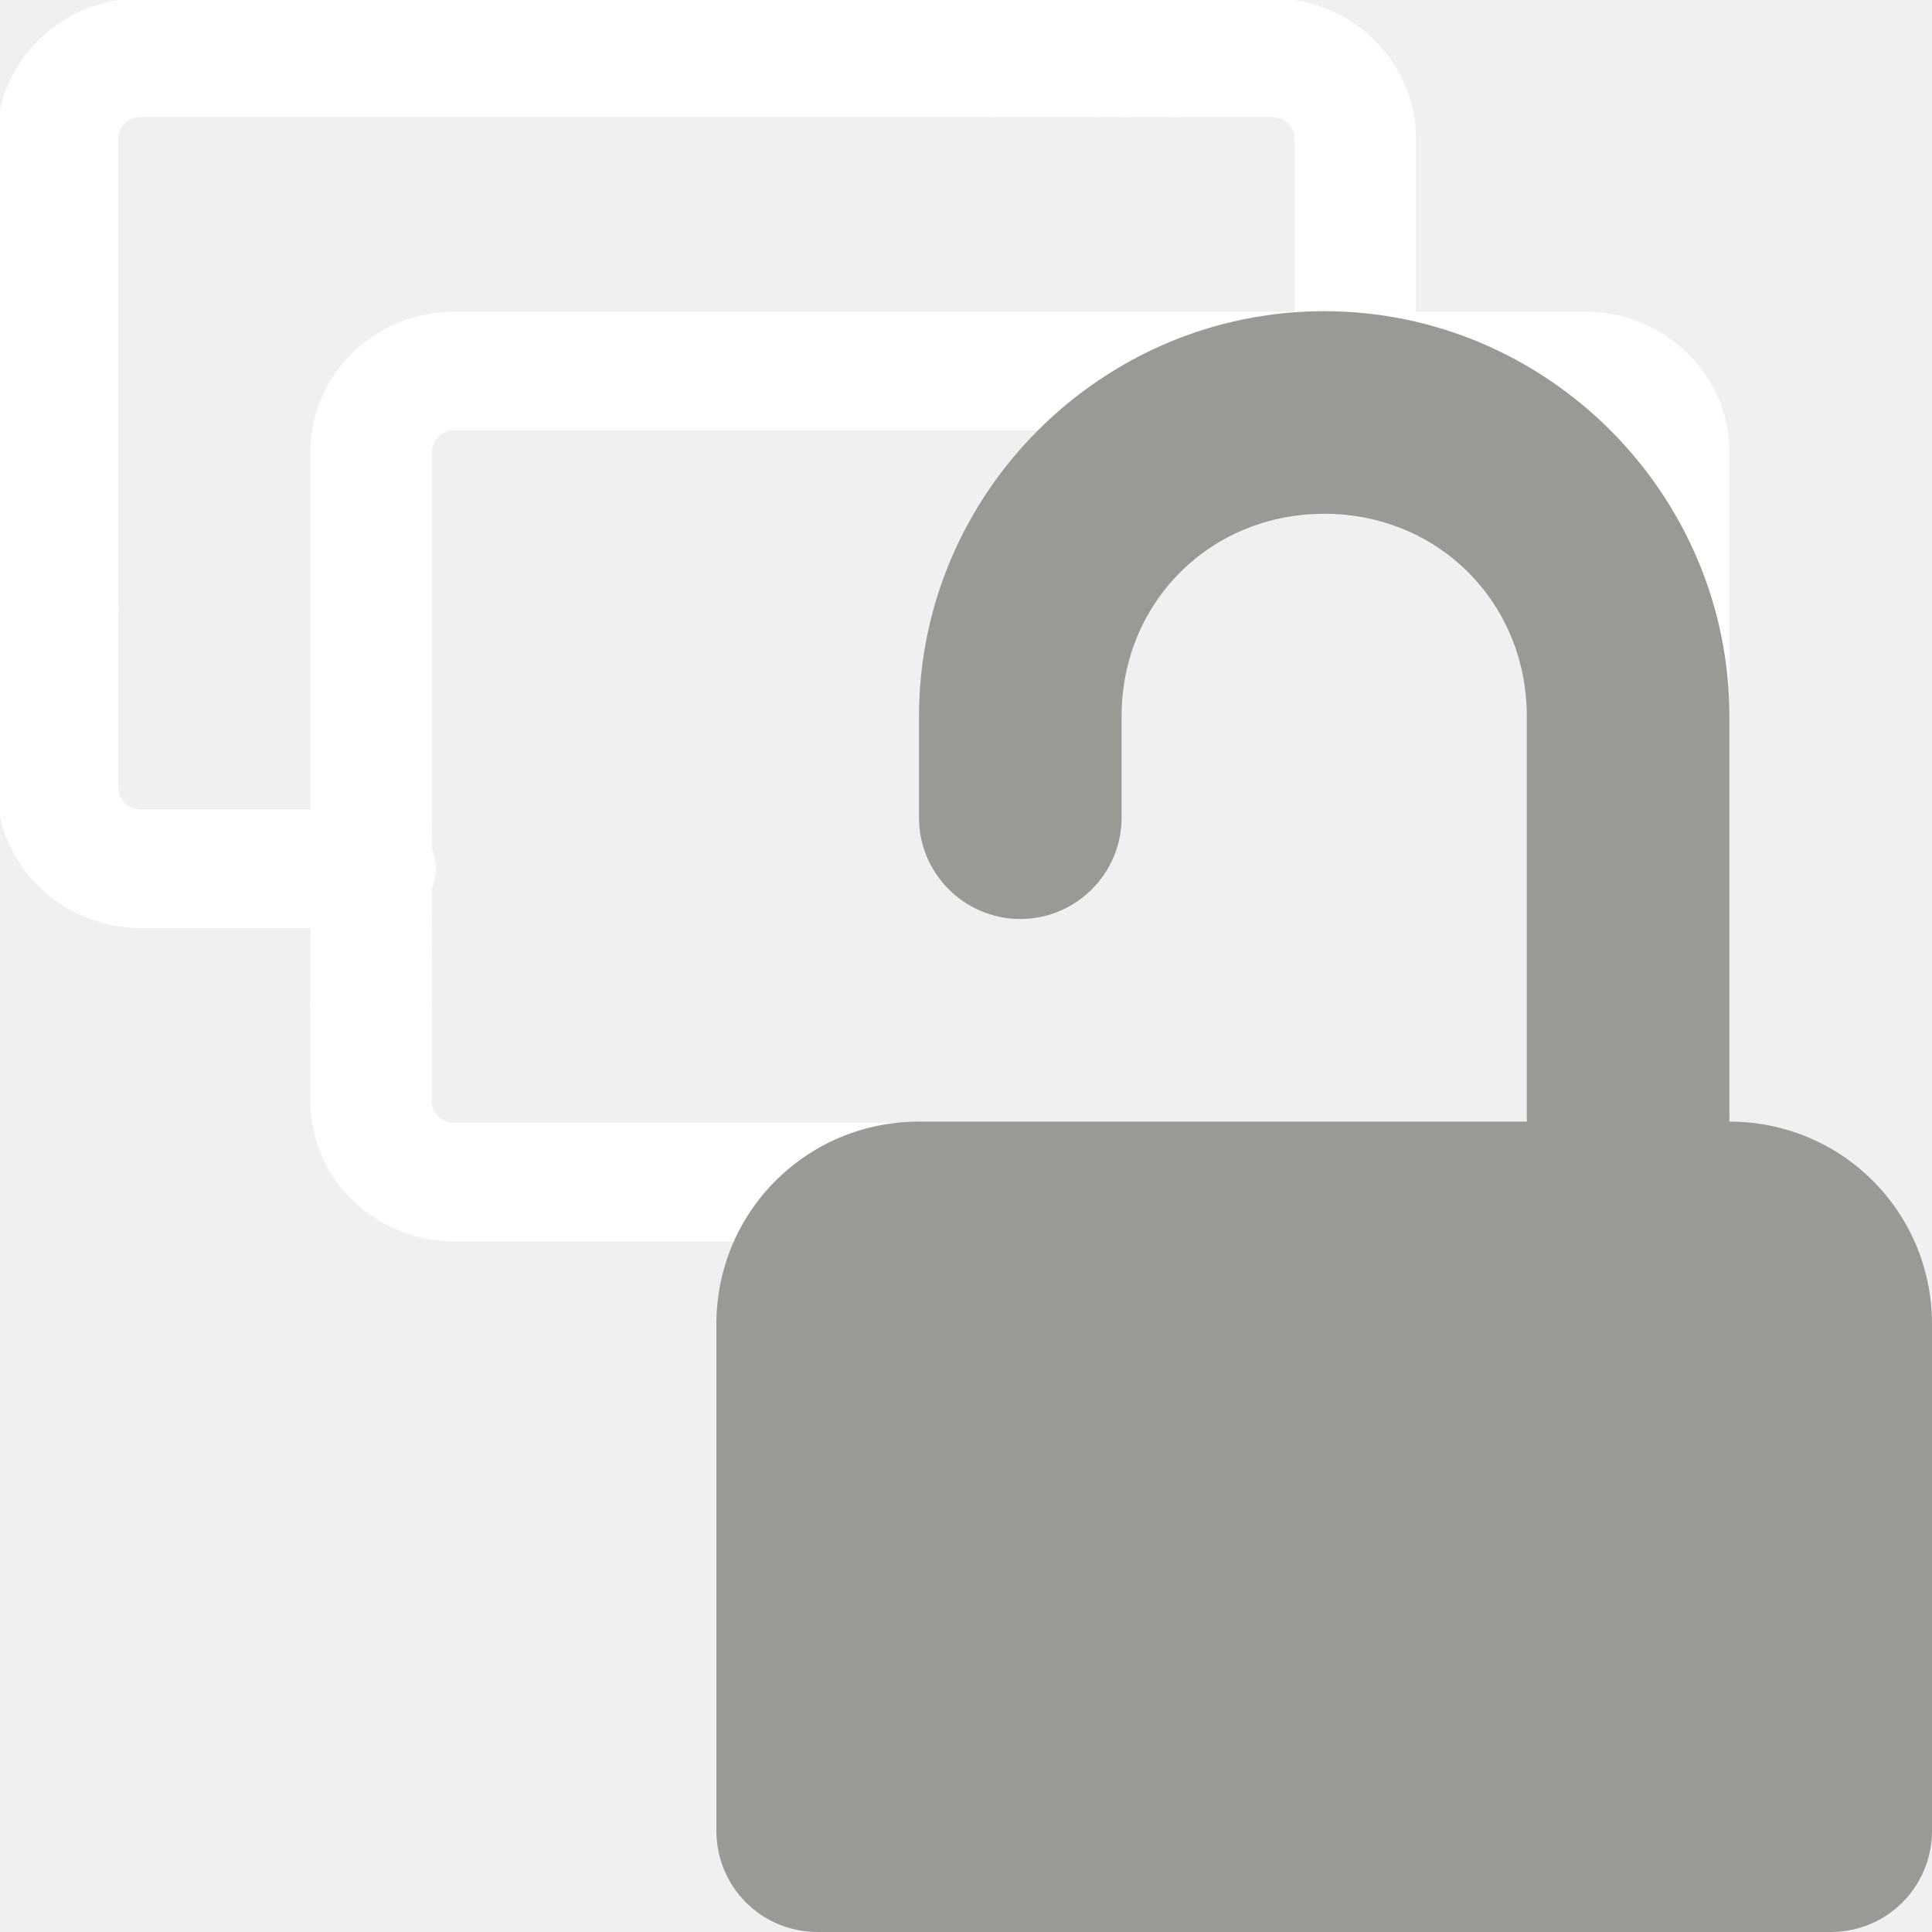
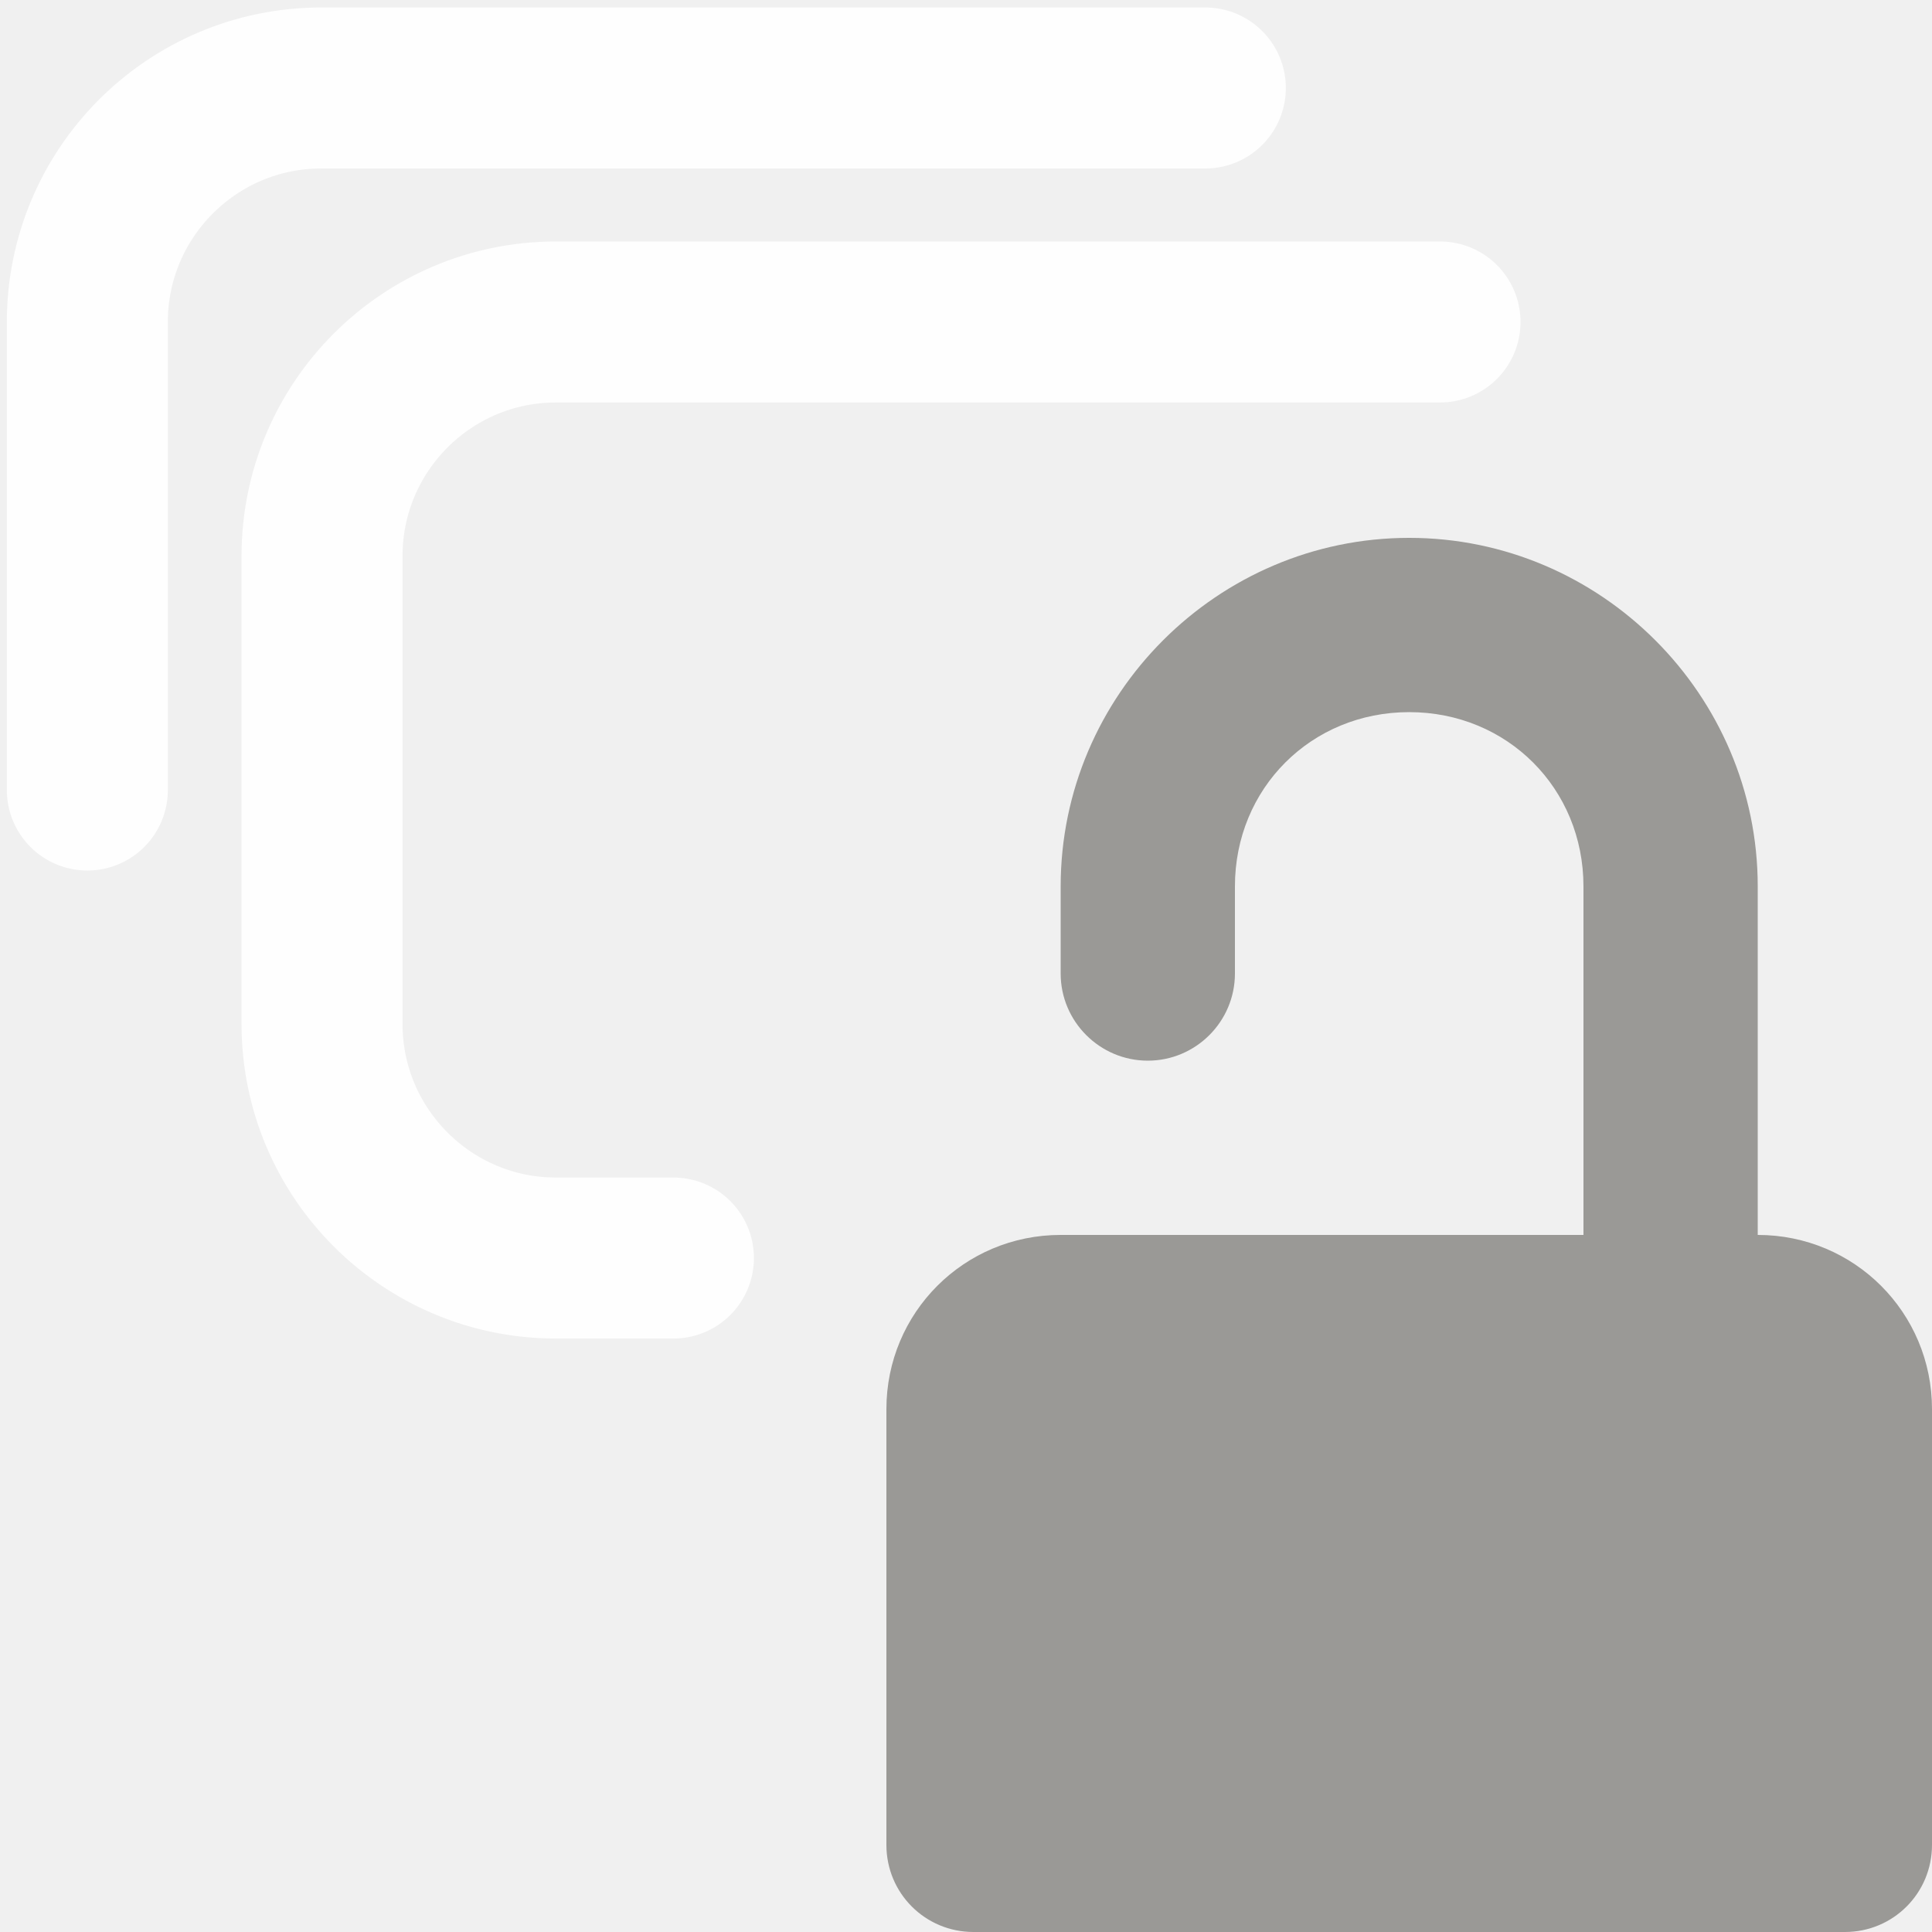
- <svg xmlns="http://www.w3.org/2000/svg" width="100%" height="100%" viewBox="0 0 67 67" version="1.1" xml:space="preserve" style="fill-rule:evenodd;clip-rule:evenodd;stroke-linecap:round;stroke-linejoin:round;stroke-miterlimit:1.5;">
-   <g transform="matrix(0.900336,0,0,0.879234,1.54609,-5.43066)">
-     <g transform="matrix(1,0,0,1,-2.09093,5.85347)">
-       <path d="M45.576,2.598L49.378,2.598C51.143,2.598 52.576,4.031 52.576,5.797L52.576,12.834" style="fill:none;stroke:white;stroke-width:4.68px;" />
+ <svg xmlns="http://www.w3.org/2000/svg" width="100%" height="100%" viewBox="0 0 24 24" version="1.1" xml:space="preserve" style="fill-rule:evenodd;clip-rule:evenodd;stroke-linecap:round;stroke-linejoin:round;stroke-miterlimit:1.5;">
+   <g transform="matrix(1.332,0,0,1.332,5.35199,4.01999)">
+     <g transform="matrix(0.75075,0,0,0.75075,-4.01801,-3.01801)">
+       <path d="M1.085,9.814L1.085,4C1.085,2.396 2.387,1.093 3.991,1.093L14.973,1.093" style="fill:rgb(254,254,254);fill-opacity:0;stroke:rgb(254,254,254);stroke-width:2px;" />
    </g>
-     <g transform="matrix(1,0,0,1,-2.09093,5.85347)">
-       <path d="M52.576,12.834L52.576,15.109" style="fill:none;stroke:white;stroke-width:4.68px;" />
+     <g transform="matrix(0.75075,0,0,0.75075,-1.82926,-0.835727)">
+       <path d="M5.45,12.721L3.991,12.721C2.387,12.721 1.085,11.418 1.085,9.814L1.085,4C1.085,2.396 2.387,1.093 3.991,1.093L14.973,1.093" style="fill:rgb(254,254,254);fill-opacity:0;stroke:rgb(254,254,254);stroke-width:2px;" />
    </g>
-     <g transform="matrix(1,0,0,1,-2.09093,5.85347)">
-       <path d="M14.813,34.586L13.702,34.586" style="fill:none;stroke:white;stroke-width:4.68px;" />
-     </g>
-     <g transform="matrix(1,0,0,1,-2.09093,5.85347)">
-       <path d="M13.702,34.586L5.794,34.586C4.028,34.586 2.595,33.153 2.595,31.387L2.595,27.586" style="fill:none;stroke:white;stroke-width:4.68px;" />
-     </g>
-     <g transform="matrix(1,0,0,1,-2.09093,5.85347)">
-       <path d="M2.595,27.586L2.595,25.487" style="fill:none;stroke:white;stroke-width:4.68px;" />
-     </g>
-     <g transform="matrix(1,0,0,1,-2.09093,5.85347)">
-       <path d="M2.595,25.487L2.595,24.35" style="fill:none;stroke:white;stroke-width:4.68px;" />
-     </g>
-     <g transform="matrix(1,0,0,1,-2.09093,5.85347)">
-       <path d="M2.595,24.35L2.595,20.586" style="fill:none;stroke:white;stroke-width:4.68px;" />
-     </g>
-     <g transform="matrix(1,0,0,1,-2.09093,5.85347)">
-       <path d="M2.595,20.586L2.595,5.797C2.595,4.031 4.028,2.598 5.794,2.598L38.576,2.598" style="fill:none;stroke:white;stroke-width:4.68px;" />
-     </g>
-     <g transform="matrix(1,0,0,1,-2.09093,5.85347)">
-       <path d="M38.576,2.598L42.58,2.598" style="fill:none;stroke:white;stroke-width:4.68px;" />
-     </g>
-     <g transform="matrix(1,0,0,1,-2.09093,5.85347)">
-       <path d="M42.58,2.598L43.691,2.598" style="fill:none;stroke:white;stroke-width:4.68px;" />
-     </g>
-     <g transform="matrix(1,0,0,1,-2.09093,5.85347)">
-       <path d="M43.691,2.598L45.576,2.598" style="fill:none;stroke:white;stroke-width:4.68px;" />
+     <g transform="matrix(0.812615,0,0,0.812615,2.62339,1.99816)">
+       <path d="M8,0C5.801,0 4,1.801 4,4L4,5C4,5.551 4.449,6 5,6C5.551,6 6,5.551 6,5L6,4C6,2.875 6.875,2 8,2C9.125,2 10,2.875 10,4L10,8L4,8C2.891,8 2,8.891 2,10L2,15C2,15.555 2.445,16 3,16L13,16C13.555,16 14,15.555 14,15L14,10C14,8.891 13.109,8 12,8L12,4C12,1.801 10.199,0 8,0Z" style="fill:rgb(154,153,150);fill-rule:nonzero;" />
    </g>
  </g>
-   <g transform="matrix(0.900336,0,0,0.879234,12.4151,5.43832)">
-     <g transform="matrix(1,0,0,1,-2.09093,5.85347)">
-       <path d="M45.576,2.598L49.378,2.598C51.143,2.598 52.576,4.031 52.576,5.797L52.576,31.387C52.576,33.153 51.143,34.586 49.378,34.586L5.794,34.586C4.028,34.586 2.595,33.153 2.595,31.387L2.595,27.586" style="fill:none;stroke:white;stroke-width:4.68px;" />
-     </g>
-     <g transform="matrix(1,0,0,1,-2.09093,5.85347)">
-       <path d="M2.595,27.586L2.595,25.487" style="fill:none;stroke:white;stroke-width:4.68px;" />
-     </g>
-     <g transform="matrix(1,0,0,1,-2.09093,5.85347)">
-       <path d="M2.595,25.487L2.595,24.35" style="fill:none;stroke:white;stroke-width:4.68px;" />
-     </g>
-     <g transform="matrix(1,0,0,1,-2.09093,5.85347)">
-       <path d="M2.595,24.35L2.595,22.075" style="fill:none;stroke:white;stroke-width:4.68px;" />
-     </g>
-     <g transform="matrix(1,0,0,1,-2.09093,5.85347)">
-       <path d="M2.595,22.075L2.595,20.586" style="fill:none;stroke:white;stroke-width:4.68px;" />
-     </g>
-     <g transform="matrix(1,0,0,1,-2.09093,5.85347)">
-       <path d="M2.595,20.586L2.595,5.797C2.595,4.031 4.028,2.598 5.794,2.598L38.576,2.598" style="fill:none;stroke:white;stroke-width:4.68px;" />
-     </g>
-     <g transform="matrix(1,0,0,1,-2.09093,5.85347)">
-       <path d="M38.576,2.598L40.359,2.598" style="fill:none;stroke:white;stroke-width:4.68px;" />
-     </g>
-     <g transform="matrix(1,0,0,1,-2.09093,5.85347)">
-       <path d="M40.359,2.598L41.469,2.598" style="fill:none;stroke:white;stroke-width:4.68px;" />
-     </g>
-     <g transform="matrix(1,0,0,1,-2.09093,5.85347)">
-       <path d="M41.469,2.598L42.58,2.598" style="fill:none;stroke:white;stroke-width:4.68px;" />
-     </g>
-     <g transform="matrix(1,0,0,1,-2.09093,5.85347)">
-       <path d="M42.58,2.598L43.691,2.598" style="fill:none;stroke:white;stroke-width:4.68px;" />
-     </g>
-     <g transform="matrix(1,0,0,1,-2.09093,5.85347)">
-       <path d="M43.691,2.598L45.576,2.598" style="fill:none;stroke:white;stroke-width:4.68px;" />
-     </g>
-   </g>
-   <g transform="matrix(3.51302,0,0,3.51302,17.8177,10.7916)">
-     <path d="M8,0C5.801,0 4,1.801 4,4L4,5C4,5.551 4.449,6 5,6C5.551,6 6,5.551 6,5L6,4C6,2.875 6.875,2 8,2C9.125,2 10,2.875 10,4L10,8L4,8C2.891,8 2,8.891 2,10L2,15C2,15.555 2.445,16 3,16L13,16C13.555,16 14,15.555 14,15L14,10C14,8.891 13.109,8 12,8L12,4C12,1.801 10.199,0 8,0Z" style="fill:rgb(154,153,150);fill-rule:nonzero;" />
-   </g>
</svg>
